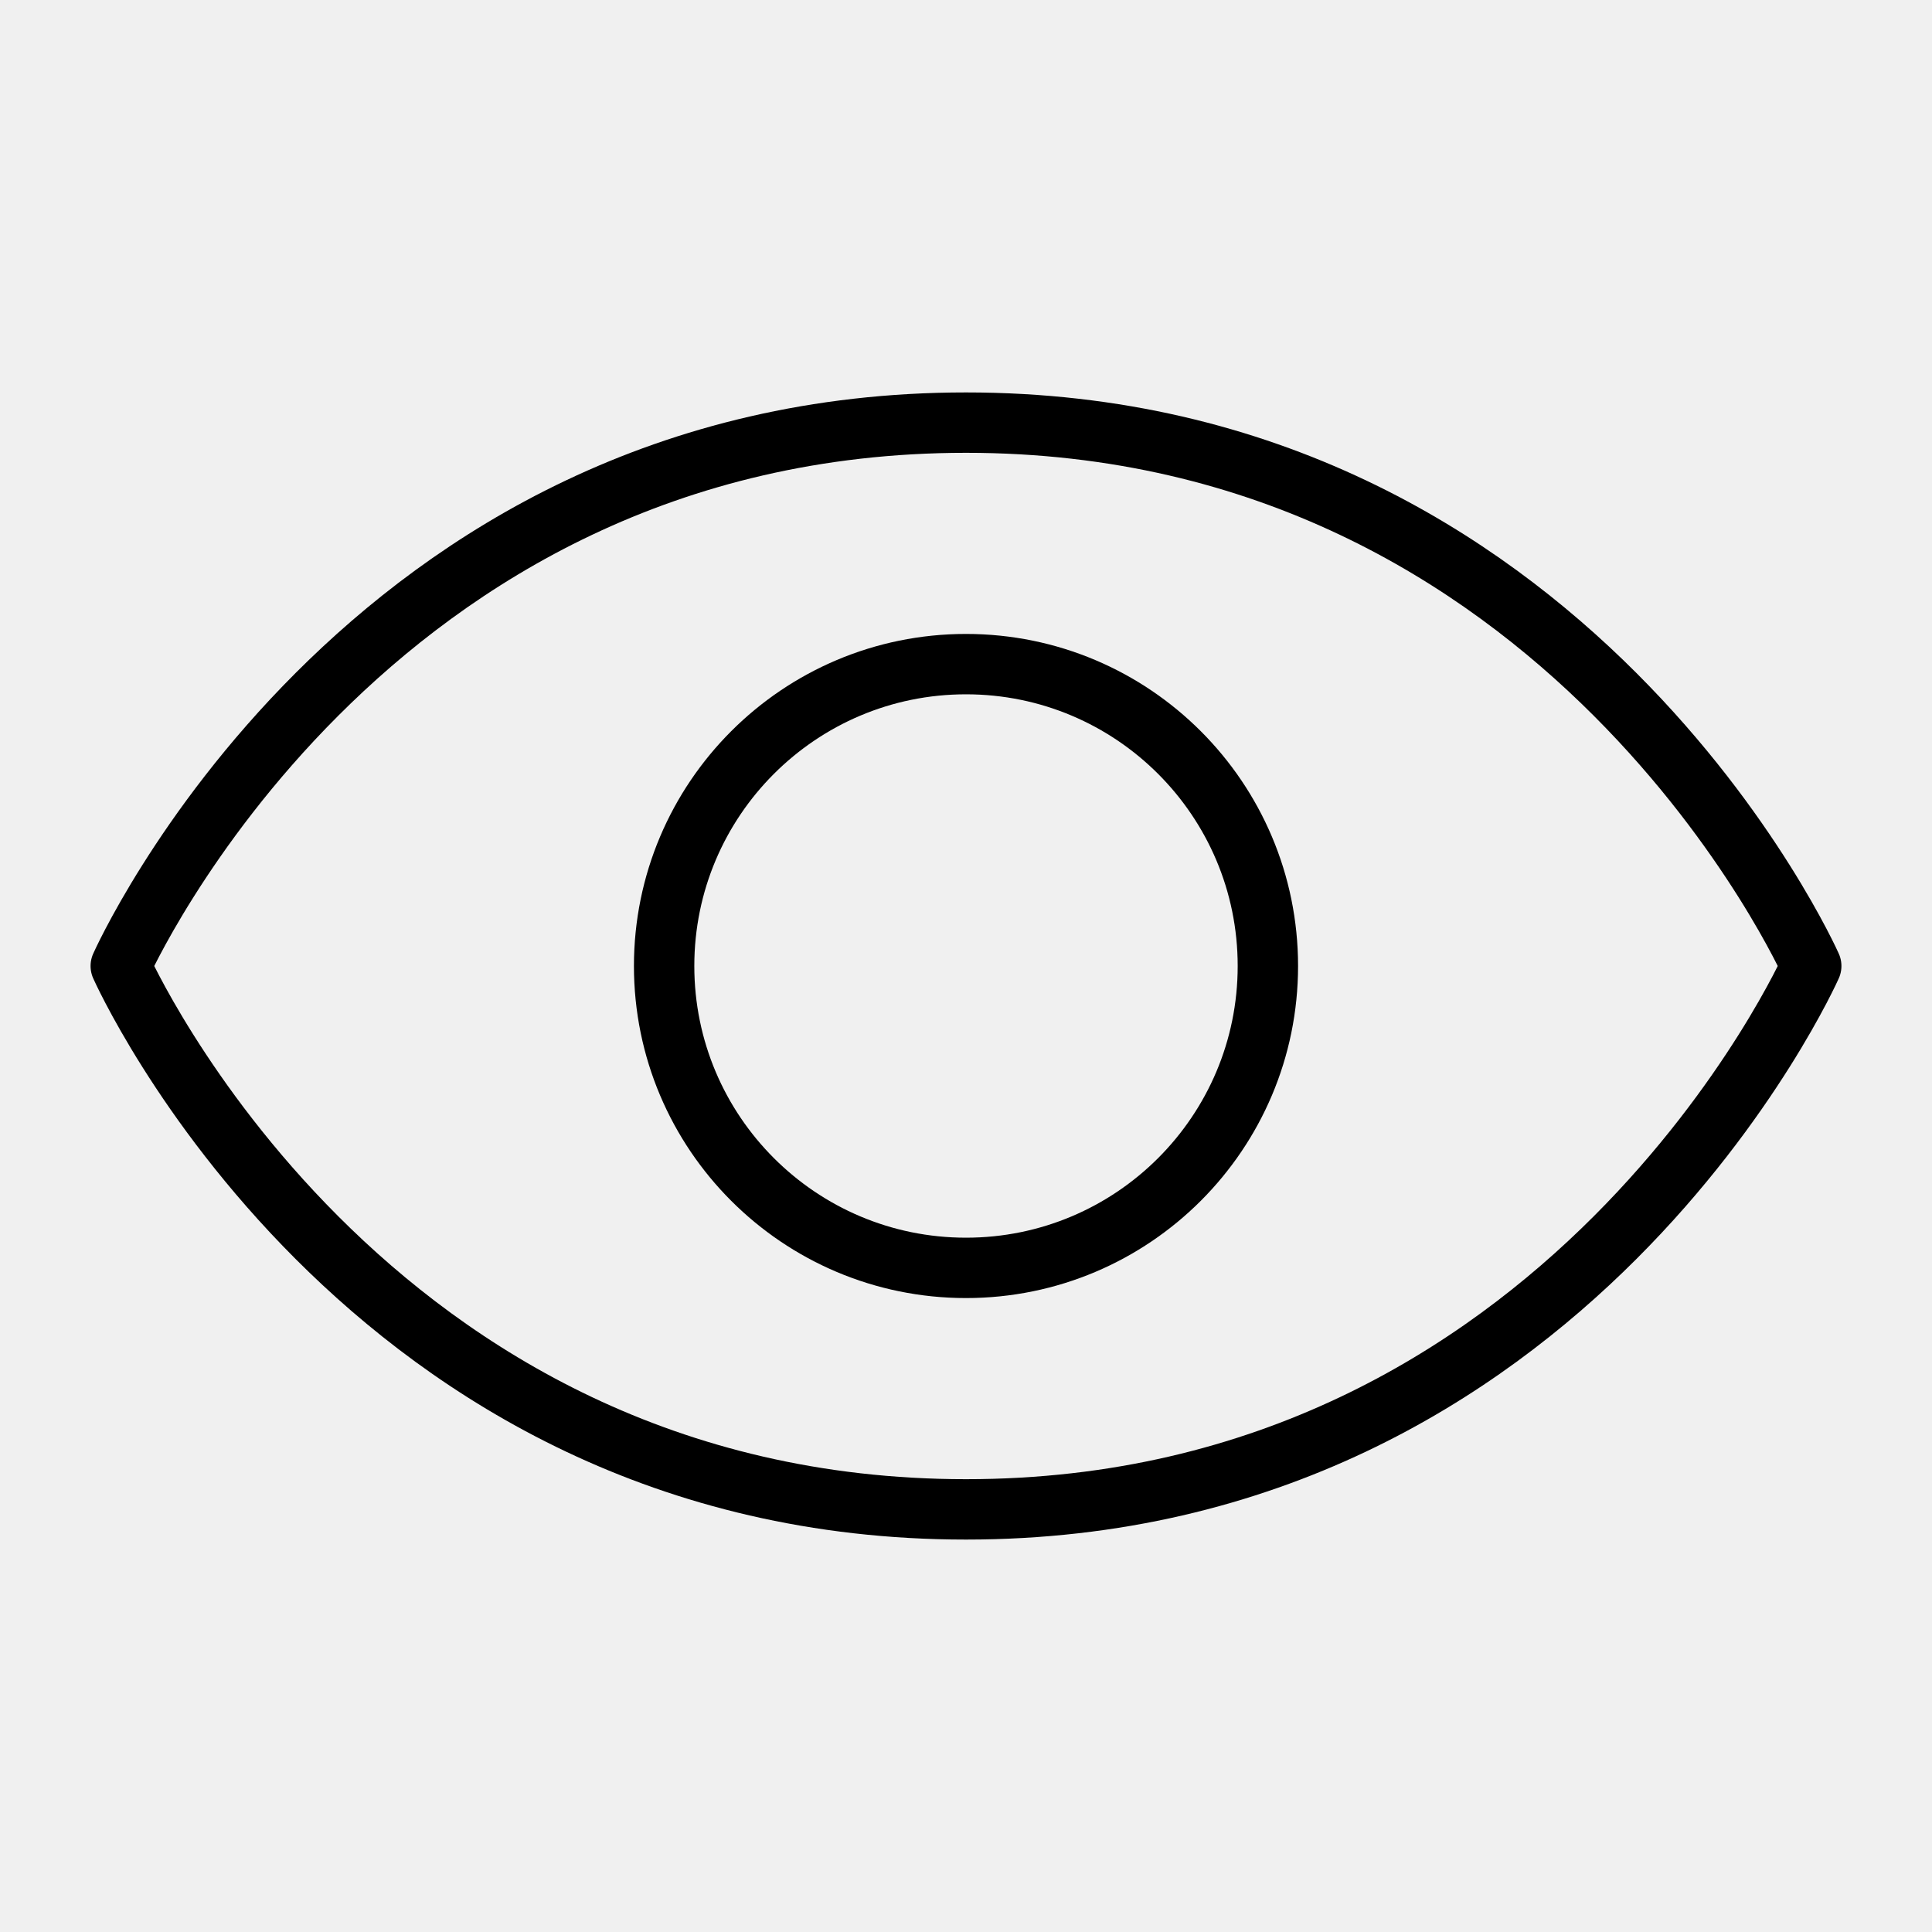
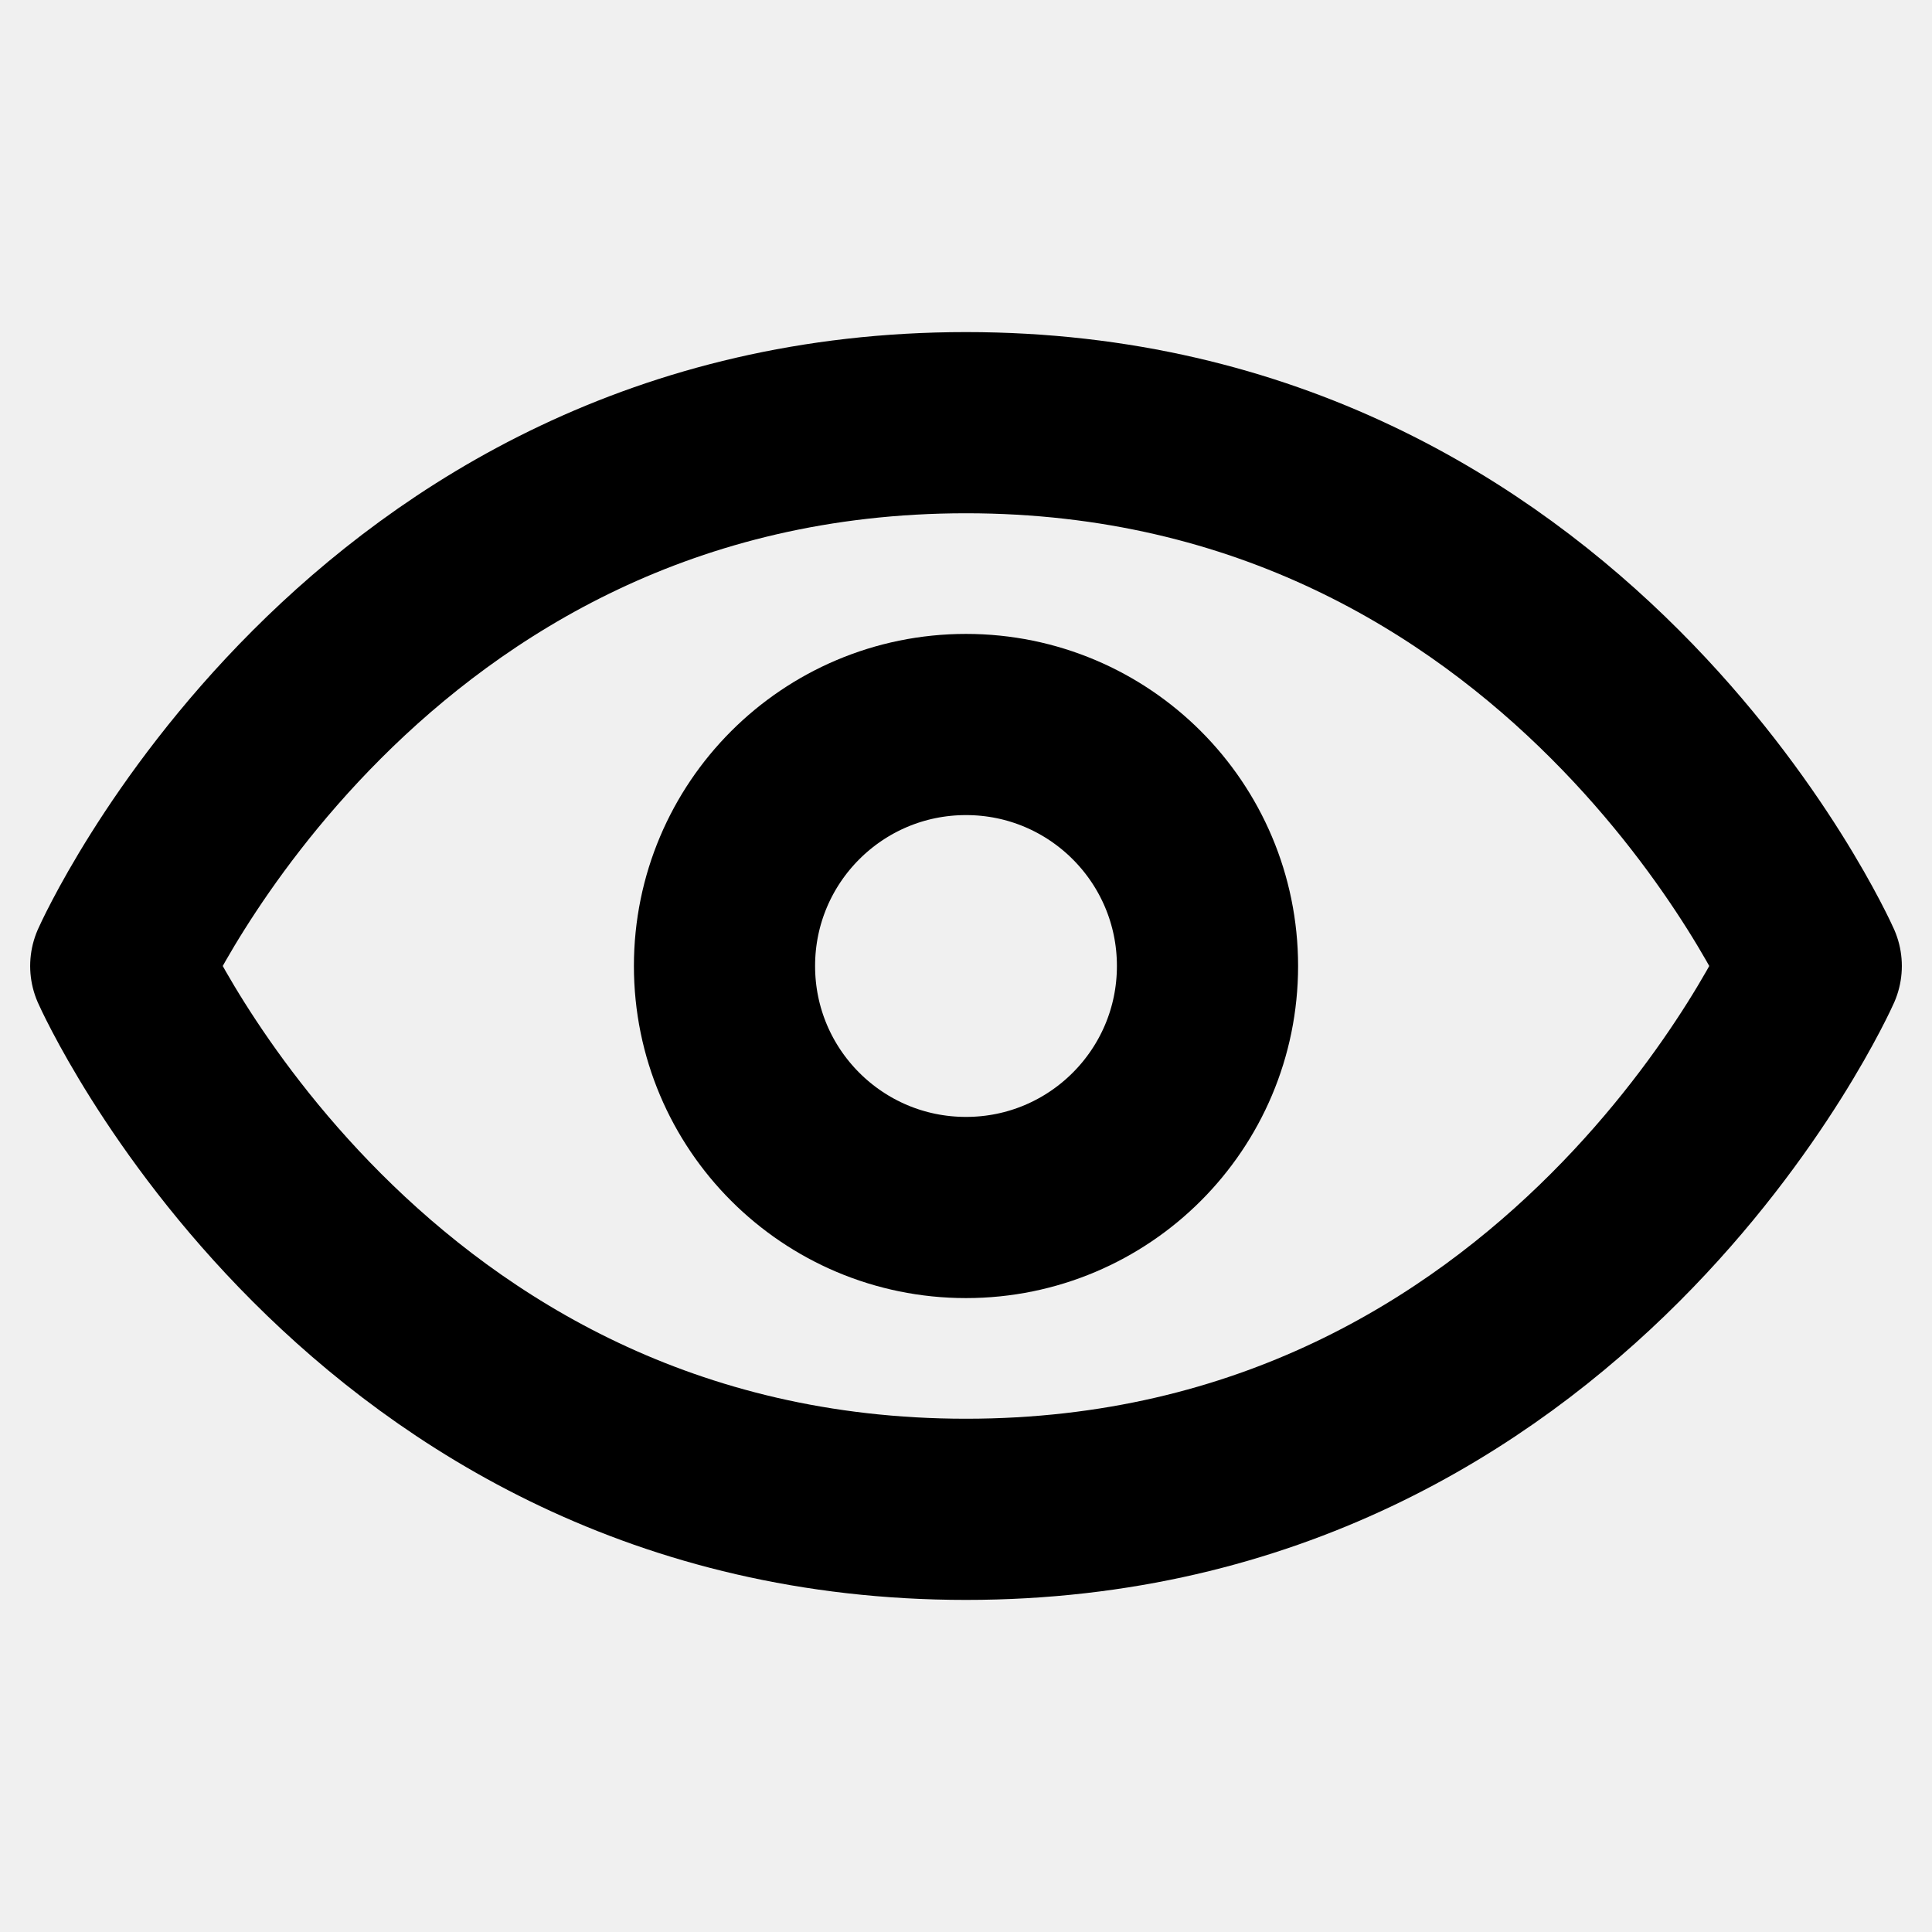
- <svg xmlns="http://www.w3.org/2000/svg" width="24" height="24" viewBox="0 0 24 24" fill="none">
-   <g clip-path="url(#clip0_514_442)">
-     <path d="M12 5.25C4.5 5.25 1.5 12 1.5 12C1.5 12 4.5 18.75 12 18.75C19.5 18.75 22.5 12 22.5 12C22.5 12 19.5 5.25 12 5.25Z" stroke="currentColor" stroke-width="0.75" stroke-linecap="round" stroke-linejoin="round" />
-     <path d="M12 15.75C14.071 15.75 15.75 14.071 15.75 12C15.75 9.929 14.071 8.25 12 8.25C9.929 8.25 8.25 9.929 8.25 12C8.25 14.071 9.929 15.75 12 15.75Z" stroke="currentColor" stroke-width="0.75" stroke-linecap="round" stroke-linejoin="round" />
+ <svg xmlns="http://www.w3.org/2000/svg" width="100%" height="100%" viewBox="0 0 18 18" fill="none">
+   <g clip-path="url(#clip0_1535_2438)">
+     <path d="M9 3.938C3.375 3.938 1.125 9 1.125 9C1.125 9 3.375 14.062 9 14.062C14.625 14.062 16.875 9 16.875 9C16.875 9 14.625 3.938 9 3.938Z" stroke="currentColor" stroke-width="1.688" stroke-linecap="round" stroke-linejoin="round" />
+     <path d="M9 11.25C10.243 11.25 11.25 10.243 11.25 9C11.25 7.757 10.243 6.75 9 6.75C7.757 6.75 6.75 7.757 6.75 9C6.75 10.243 7.757 11.25 9 11.25Z" stroke="currentColor" stroke-width="1.688" stroke-linecap="round" stroke-linejoin="round" />
  </g>
  <defs>
-     <clipPath id="clip0_514_442">
-       <rect width="24" height="24" fill="white" />
+     <clipPath id="clip0_1535_2438">
+       <rect width="18" height="18" fill="white" />
    </clipPath>
  </defs>
</svg>
